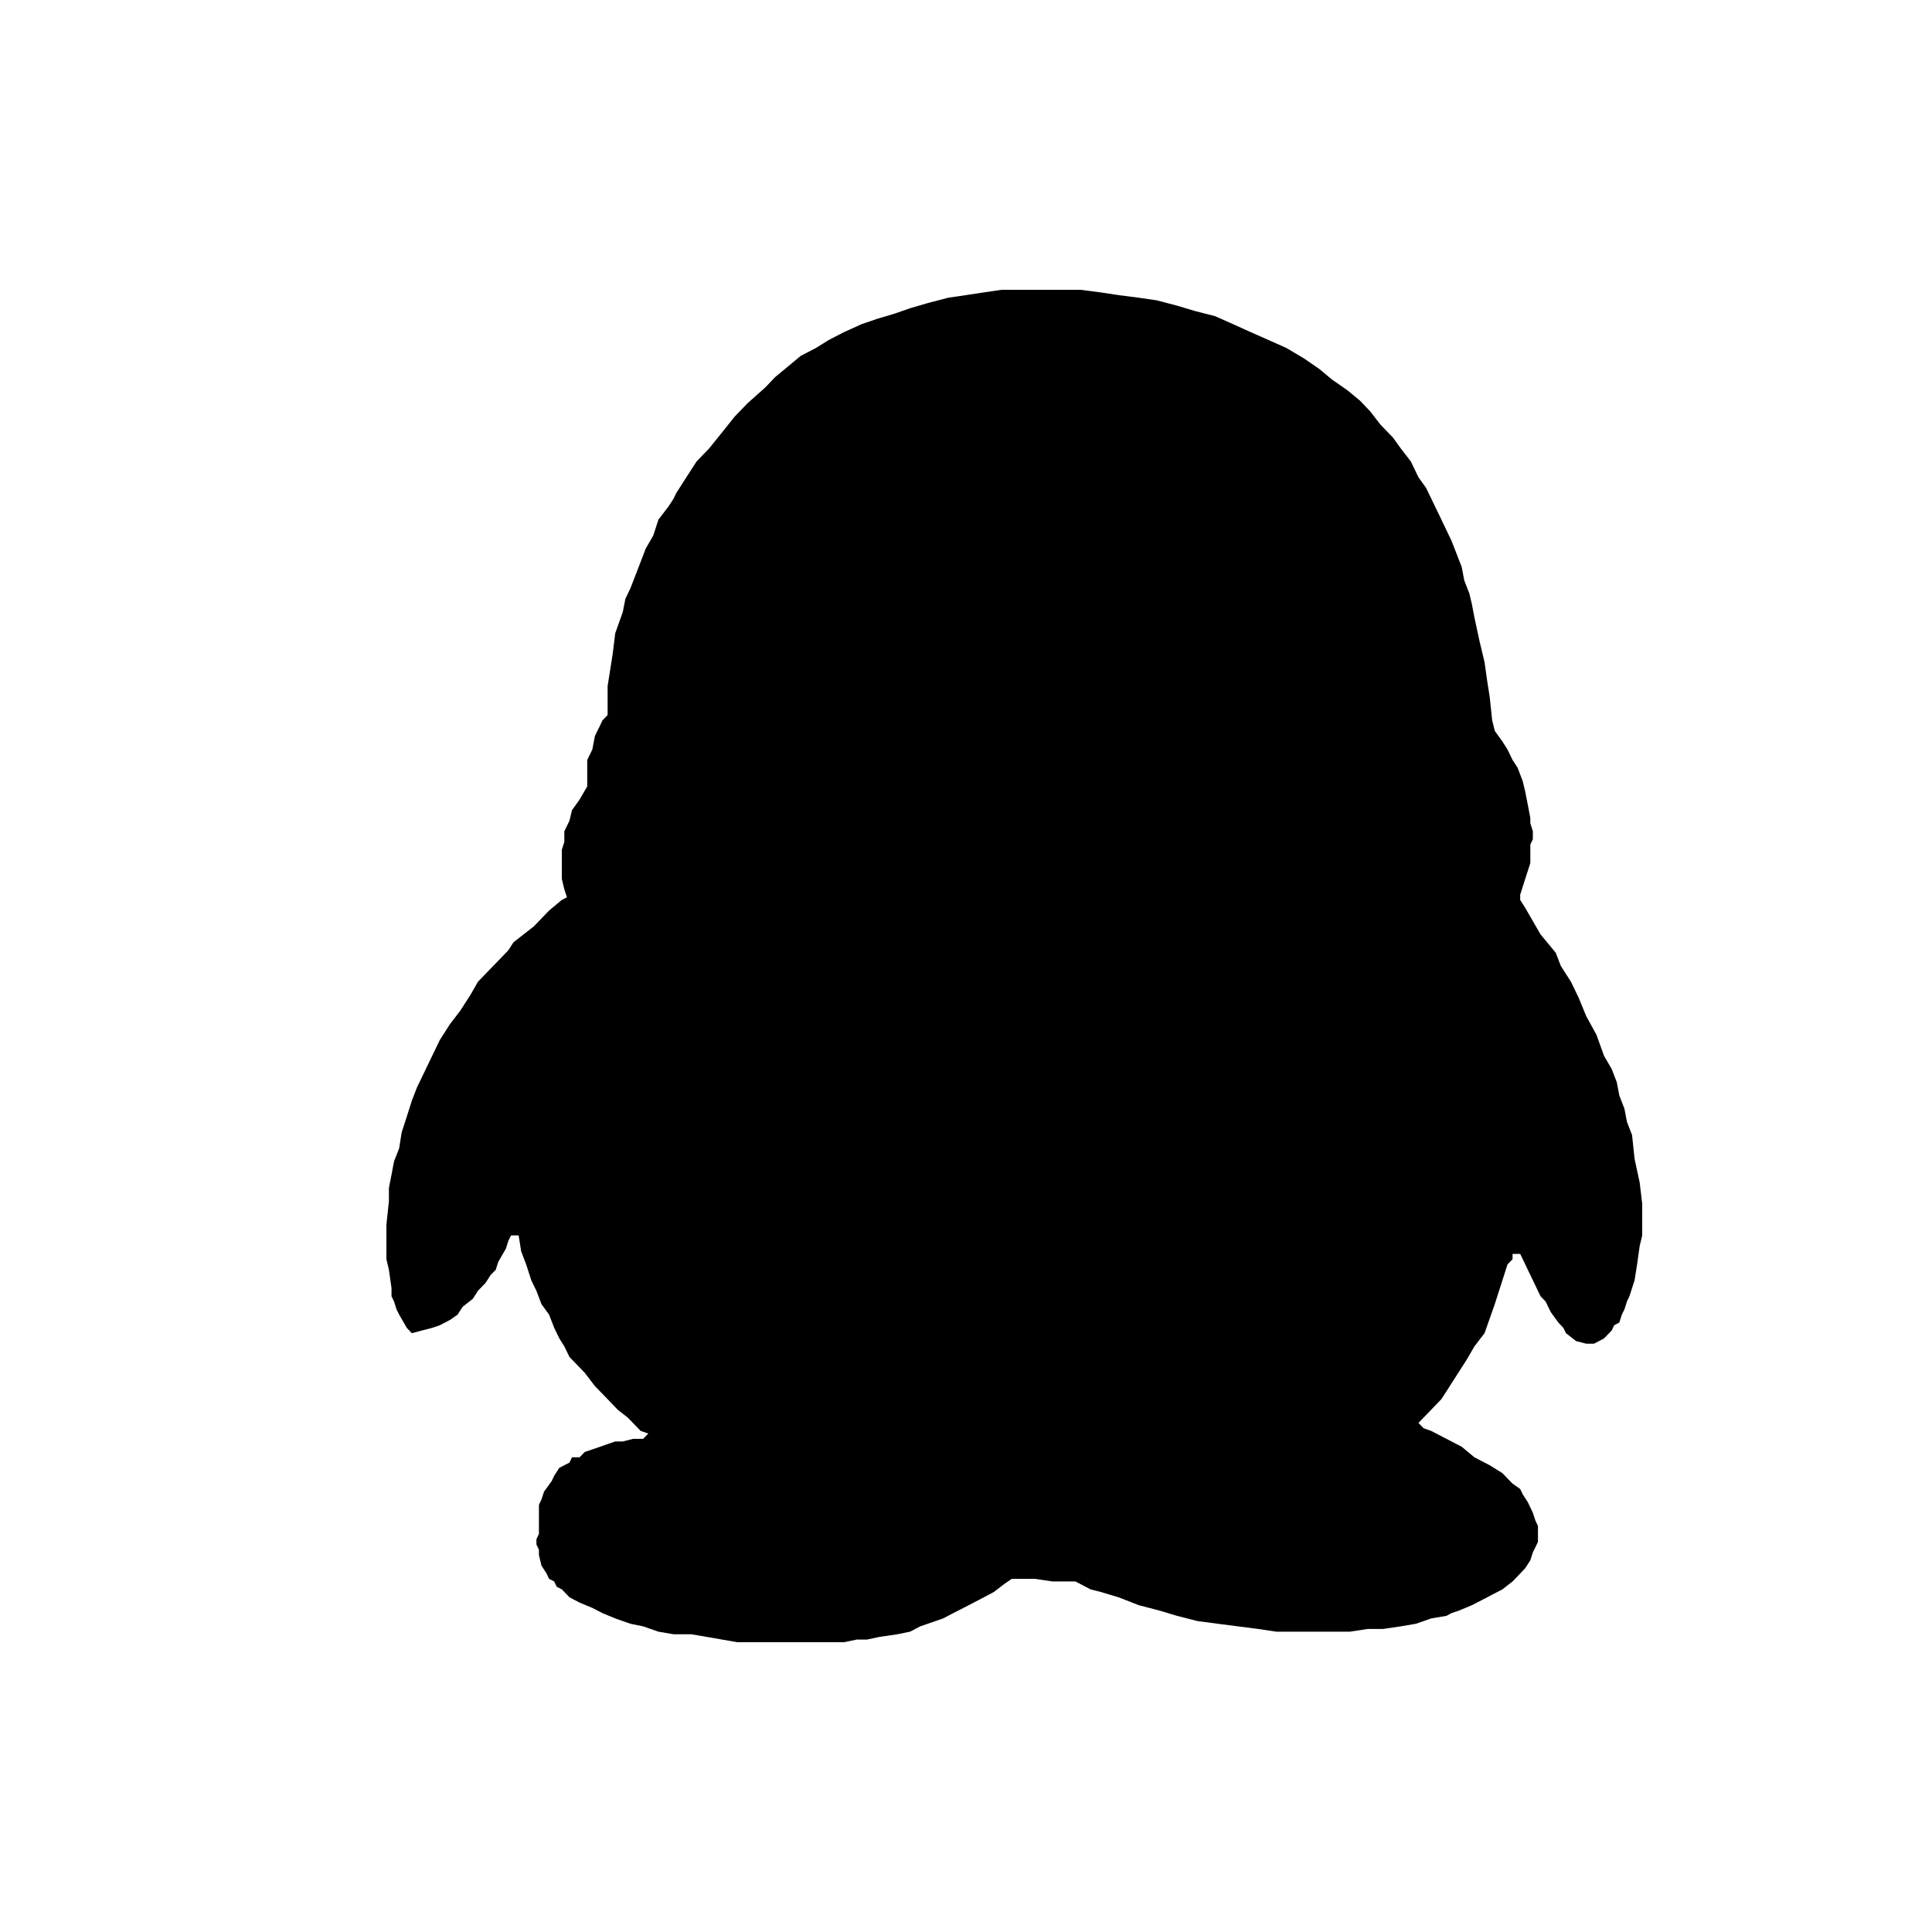
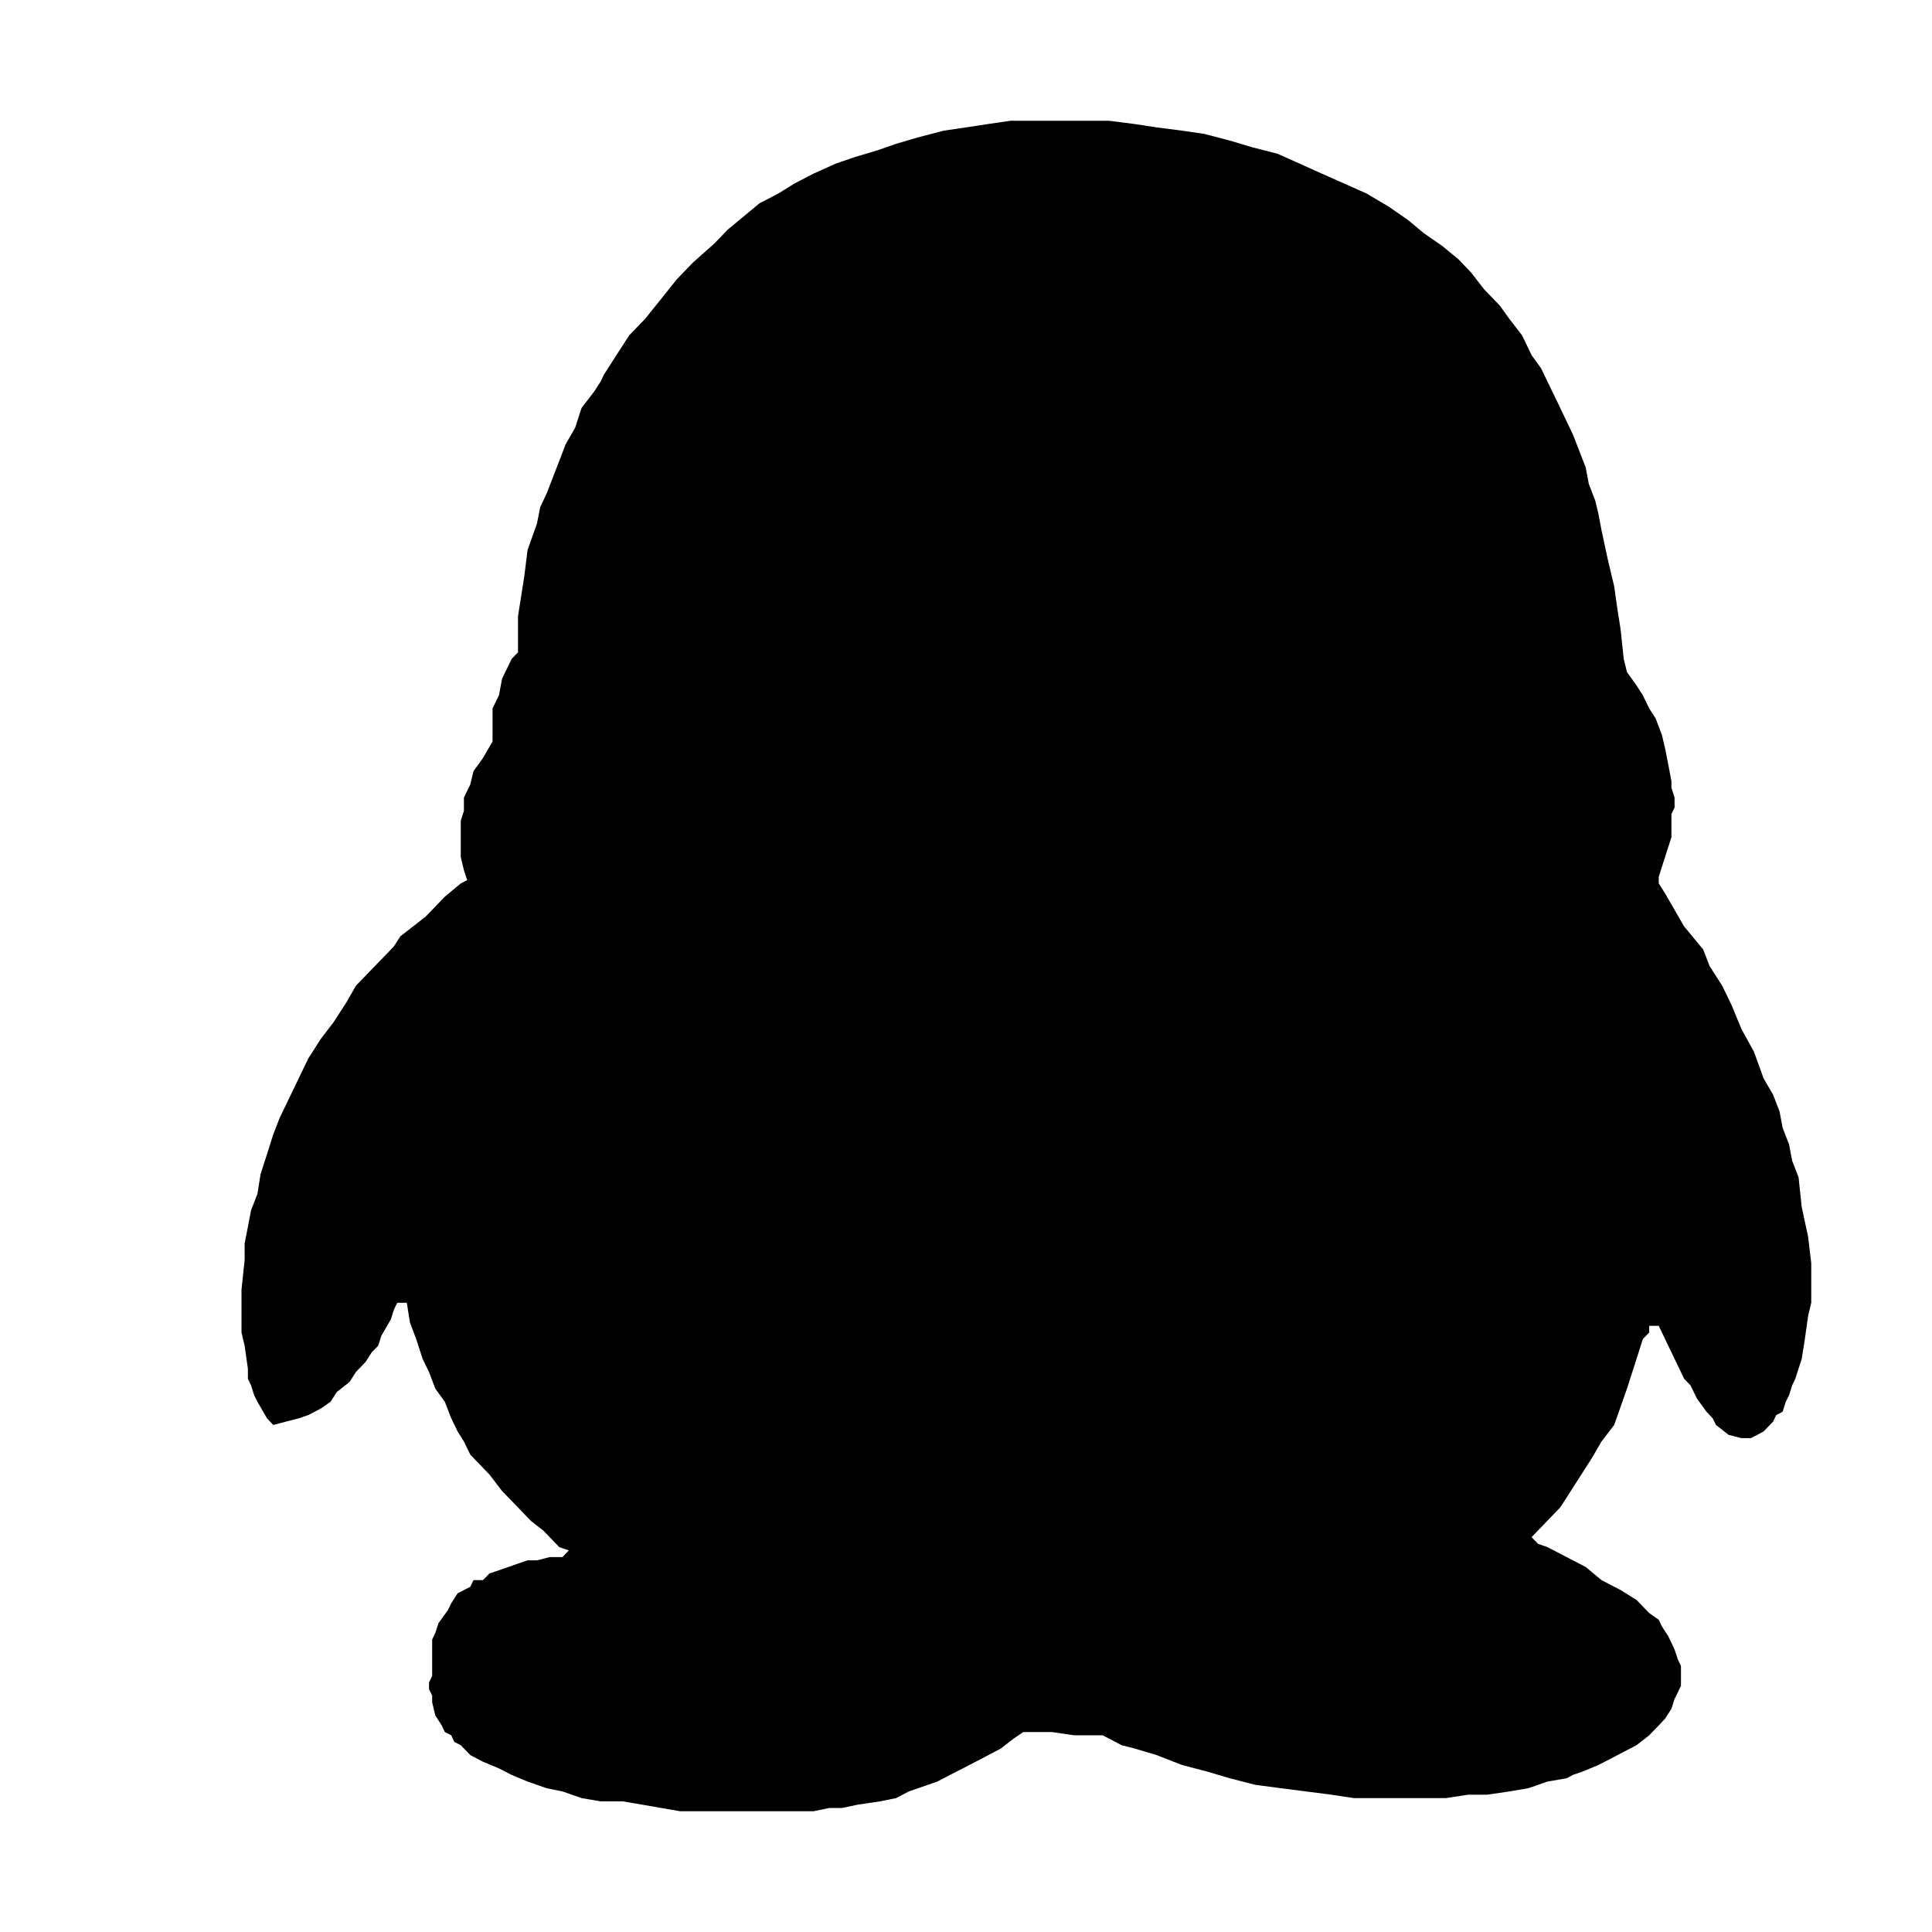
- <svg xmlns="http://www.w3.org/2000/svg" viewBox="0 0 20 20">
-   <path fill="#000" fill-rule="evenodd" d="M10.368 3l-.184.027-.184.028-.184.027-.211.055-.184.054-.158.055-.184.055-.158.054-.184.083-.158.082-.132.082-.158.082-.131.109-.132.109-.105.11-.184.164-.132.137-.131.164-.132.164-.131.136-.106.164L7 5.105l-.026.055-.053.082-.105.137-.053.164-.079.137-.052.136-.053.137-.053.137-.052.109-.027.137-.078.219-.027.218-.026.165-.026.164v.3l-.053.055-.026.055-.027.054-.026.055-.026.137-.053.109v.274L6 8.277l-.079.11-.026.109-.053.109v.11l-.026.082v.301l.026.109.027.082-.053.027-.132.11-.158.164-.105.082-.105.082-.053.082-.052.055-.132.136-.132.137-.078.137-.106.164-.105.137-.105.164-.079.164-.079.164-.079.164-.053.137-.052.164-.053.164-.026.164-.053.136-.026.137-.027.137v.137L4 12.68v.355l.026.11.027.191v.082l.026.055.026.082.027.054.079.137.052.055.106-.028.105-.027.079-.027.105-.055.079-.055.053-.082.105-.082.052-.082.079-.082.053-.082.053-.054.026-.082.079-.137.026-.082.027-.055h.079l.026.164.052.137.053.164.053.109.052.137.079.109.053.137.053.109.052.083.053.109.158.164.105.137.132.136.105.11.105.082.132.137.079.027-.053.055h-.105l-.106.027h-.078l-.079.027-.079.028-.079.027-.079.027-.053.055h-.079l-.026.055-.053.027-.052.027-.053.082-.026.055-.079.109-.027.082-.026.055v.301l-.026.055v.054l.026.055v.055l.026.109.053.082.026.055.053.027.026.055.053.027.079.082.105.055.132.055.105.054.132.055.157.055.132.027.158.055.158.027h.184l.158.027.316.055h1.105l.131-.027h.106l.131-.028.184-.027.132-.027.105-.055.237-.082.105-.055.106-.054.158-.082.157-.083.106-.082.079-.054h.237l.184.027h.237l.052.027.105.055.106.027.184.055.21.082.211.055.184.055.211.054.21.028.211.027.21.027.185.028H13.974l.184-.028h.158l.184-.027.158-.027.158-.055.158-.027.052-.028.079-.027.132-.055.105-.054.105-.055.106-.055.105-.082.079-.082.052-.055.053-.082.026-.082.027-.054.026-.055v-.164l-.026-.055-.027-.082-.026-.055-.026-.054-.053-.082-.026-.055-.079-.055-.105-.109-.132-.082-.158-.082-.131-.109-.316-.164-.079-.028-.053-.055.158-.164.079-.082.053-.082.105-.164.105-.164.079-.136.105-.137.106-.301.079-.246.052-.164.053-.055v-.055h.079l.079.165.079.164.052.109.053.055.053.109.079.109.052.055.027.055.105.082.105.027h.079l.053-.027.052-.028.079-.082.026-.054.053-.028.026-.082.027-.054.026-.082.026-.055.053-.164.026-.164.027-.192.026-.109v-.328l-.026-.219-.053-.246-.026-.246-.053-.137-.026-.136-.053-.137-.026-.137-.053-.137-.079-.136-.079-.219-.105-.191-.079-.192-.079-.164-.105-.164-.053-.137-.158-.191-.158-.274-.052-.082v-.054l.026-.082.026-.082.053-.164v-.192l.026-.054v-.083l-.026-.082v-.054l-.026-.137-.027-.137-.026-.109-.052-.137-.053-.082-.053-.109-.052-.082-.079-.11-.027-.109-.026-.246-.026-.164-.027-.192-.052-.218-.053-.246-.026-.137-.026-.109-.053-.137-.026-.137-.053-.137-.053-.136-.131-.274-.053-.109-.079-.164-.079-.11-.079-.164-.105-.136-.079-.11-.131-.136-.106-.137-.105-.11-.132-.109-.079-.055-.078-.054-.132-.11-.158-.109-.184-.109-.184-.082-.185-.082-.184-.083-.184-.082-.211-.054-.184-.055-.21-.055-.185-.027-.21-.027-.184-.028L11.184 3z" />
+ <svg xmlns="http://www.w3.org/2000/svg" viewBox="0 0 16 16">
+   <path fill="#000" fill-rule="evenodd" d="M8.368 1l-.184.027L8 1.055l-.184.027-.211.055-.184.054-.158.055-.184.055-.158.054-.184.083-.158.082-.132.082-.158.082-.131.109-.132.109-.105.11-.184.164-.132.137-.131.164-.132.164-.131.136-.106.164L5 3.105l-.026.055-.053.082-.105.137-.053.164-.079.137-.052.136-.053.137-.053.137-.052.109-.027.137-.078.219-.027.218-.026.165-.026.164v.3l-.053.055-.026.055-.027.054-.026.055-.026.137-.053.109v.274L4 6.277l-.079.11-.026.109-.053.109v.11l-.026.082v.301l.026.109.027.082-.053.027-.132.11-.158.164-.105.082-.105.082-.053.082-.052.055-.132.136-.132.137-.078.137-.106.164-.105.137-.105.164-.079.164-.079.164-.079.164-.053.137-.052.164-.053.164-.026.164-.053.136-.026.137-.027.137v.137L2 10.68v.355l.026.11.027.191v.082l.026.055.026.082.027.054.079.137.052.055.106-.028.105-.027.079-.027.105-.055.079-.055.053-.082.105-.082.052-.082.079-.082.053-.082.053-.054.026-.082.079-.137.026-.082.027-.055h.079l.026.164.052.137.053.164.053.109.052.137.079.109.053.137.053.109.052.083.053.109.158.164.105.137.132.136.105.11.105.082.132.137.079.027-.053.055h-.105l-.106.027h-.078l-.079.027-.079.028-.079.027-.079.027-.053.055h-.079l-.026.055-.053.027-.052.027-.053.082-.026.055-.079.109-.027.082-.026.055v.301l-.026.055v.054l.026.055v.055l.026.109.053.082.026.055.053.027.026.055.053.027.079.082.105.055.132.055.105.054.132.055.157.055.132.027.158.055.158.027h.184l.158.027.316.055h1.105l.131-.027h.106l.131-.028.184-.027.132-.027.105-.055.237-.082.105-.055.106-.054.158-.082.157-.083.106-.082.079-.054h.237l.184.027h.237l.052.027.105.055.106.027.184.055.21.082.211.055.184.055.211.054.21.028.211.027.21.027.185.028H11.974l.184-.028h.158l.184-.027.158-.027.158-.055.158-.027.052-.028.079-.027.132-.055.105-.054.105-.055.106-.055.105-.082.079-.082.052-.055.053-.082.026-.082.027-.054.026-.055v-.164l-.026-.055-.027-.082-.026-.055-.026-.054-.053-.082-.026-.055-.079-.055-.105-.109-.132-.082-.158-.082-.131-.109-.316-.164-.079-.028-.053-.055.158-.164.079-.082.053-.082.105-.164.105-.164.079-.136.105-.137.106-.301.079-.246.052-.164.053-.055v-.055h.079l.079.165.079.164.052.109.053.055.053.109.079.109.052.055.027.055.105.082.105.027h.079l.053-.027.052-.028.079-.082.026-.054.053-.028.026-.082.027-.054.026-.082.026-.055.053-.164.026-.164.027-.192.026-.109v-.328l-.026-.219-.053-.246-.026-.246-.053-.137-.026-.136-.053-.137-.026-.137-.053-.137-.079-.136-.079-.219-.105-.191-.079-.192-.079-.164L14.158 8l-.053-.137-.158-.191-.158-.274-.052-.082v-.054l.026-.082.026-.082.053-.164v-.192l.026-.054v-.083l-.026-.082v-.054l-.026-.137-.027-.137-.026-.109-.052-.137-.053-.082-.053-.109-.052-.082-.079-.11-.027-.109-.026-.246-.026-.164-.027-.192-.052-.218-.053-.246-.026-.137-.026-.109-.053-.137-.026-.137-.053-.137-.053-.136-.131-.274-.053-.109-.079-.164-.079-.11-.079-.164-.105-.136-.079-.11-.131-.136-.106-.137-.105-.11-.132-.109-.079-.055-.078-.054-.132-.11-.158-.109-.184-.109-.184-.082-.185-.082-.184-.083-.184-.082-.211-.054-.184-.055-.21-.055-.185-.027-.21-.027-.184-.028L9.184 1z" />
</svg>
